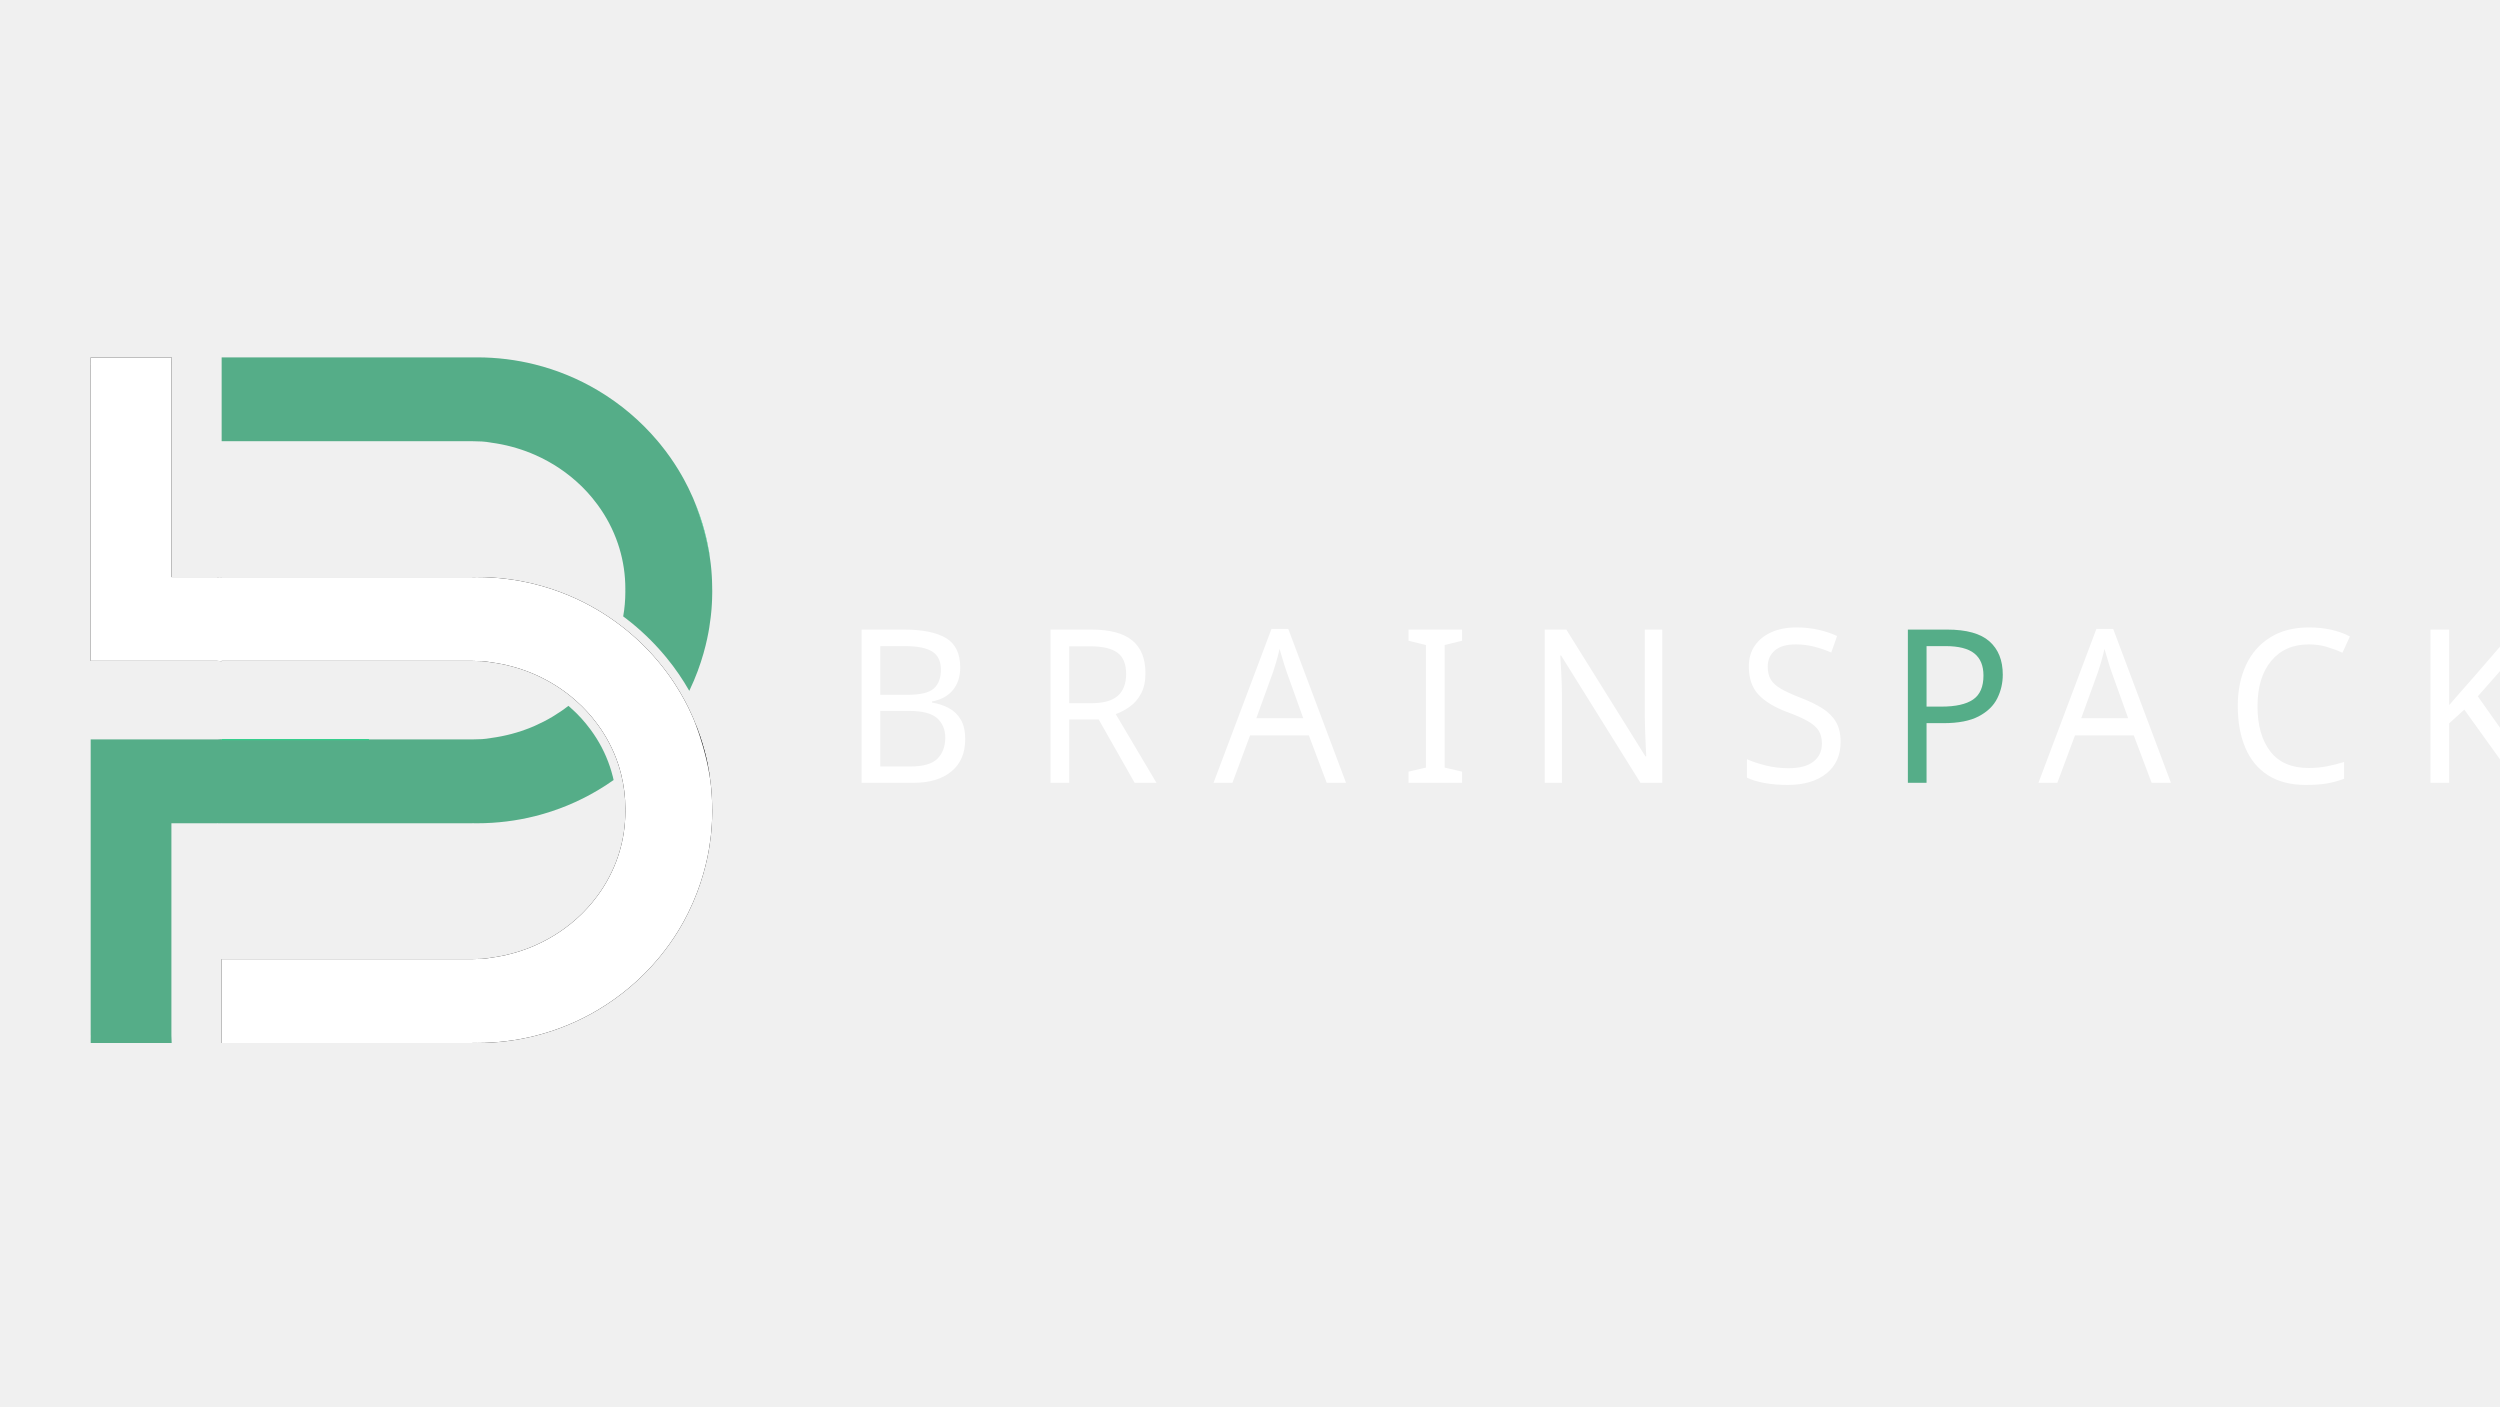
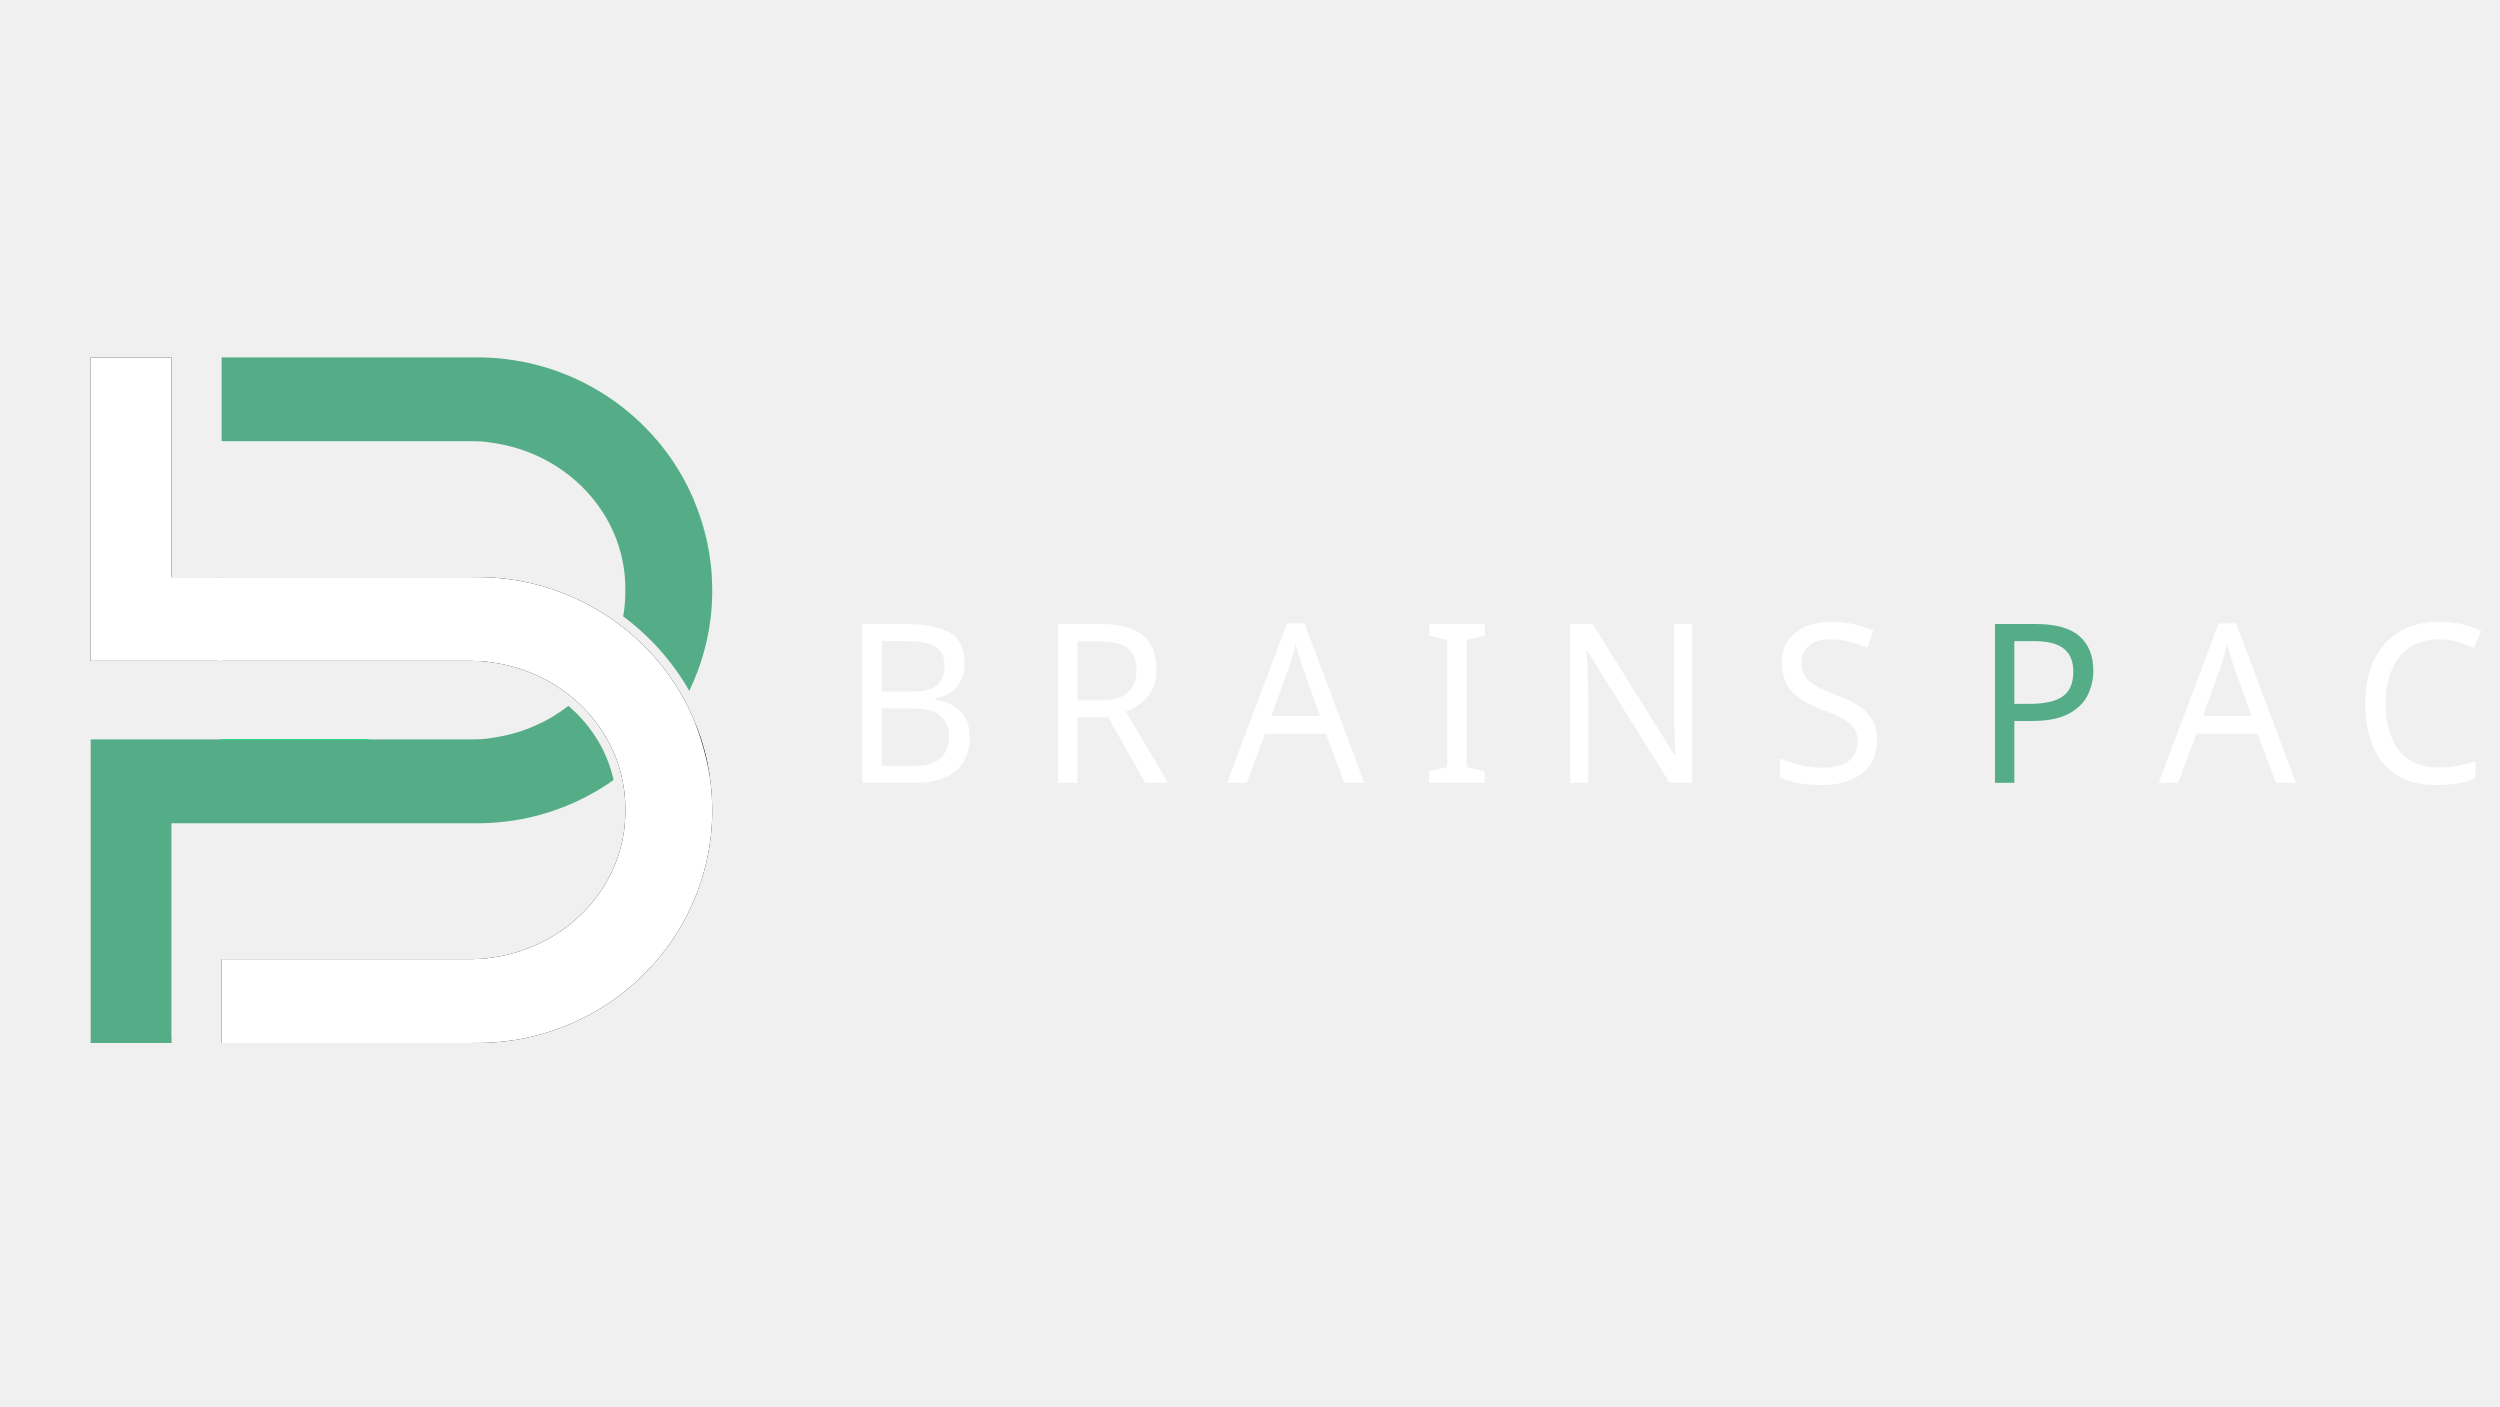
<svg xmlns="http://www.w3.org/2000/svg" version="1.1" id="Layer_1" x="0px" y="0px" viewBox="0 0 1920 1080" style="enable-background:new 0 0 1920 1080;" xml:space="preserve">
  <style type="text/css">
	.st0{fill:#55AD88;}
	.st1{fill:#0CC676;}
	.st2{fill:white;}
- 	.st3{font-family:'ReemKufi-Regular';}
- 	.st4{font-size:164.806px;}
+ 	.st3{font-family:'Josefin Sans', sans-serif;}
+ 	.st4{font-size:170.806px;}
</style>
  <g>
    <path class="st0" d="M547,453.41c0,0.4,0,0.82-0.01,1.25c0,0.37,0,0.75-0.01,1.13c0,0.29-0.01,0.59-0.02,0.89   c-0.01,0.47-0.02,0.96-0.03,1.46c-0.01,0.25-0.02,0.5-0.02,0.76c0,0.26-0.01,0.52-0.02,0.78c-0.01,0.26-0.02,0.52-0.02,0.79   c-0.01,0.31-0.02,0.63-0.04,0.94c-0.02,0.52-0.05,1.04-0.07,1.56c-0.02,0.46-0.05,0.94-0.08,1.42c-0.02,0.46-0.06,0.92-0.09,1.36   c-0.01,0.21-0.02,0.43-0.04,0.64v0.01c-0.02,0.21-0.03,0.41-0.05,0.62v0.03c-0.03,0.39-0.06,0.77-0.09,1.17   c-0.02,0.22-0.04,0.44-0.06,0.65c0,0,0,0,0,0.01c0,0.06-0.01,0.11-0.02,0.17c-0.04,0.53-0.09,1.06-0.15,1.61   c0,0.06-0.01,0.12-0.02,0.18c-0.04,0.43-0.09,0.87-0.13,1.31c-0.02,0.14-0.02,0.27-0.04,0.39c-0.02,0.12-0.02,0.24-0.04,0.36   c-0.05,0.44-0.1,0.88-0.16,1.33c-0.02,0.15-0.03,0.3-0.06,0.46c-0.27,2.38-0.61,4.85-1.03,7.42c-1.46,8.93-5.19,27.43-15.33,48.46   c-5.02-8.83-10.8-17.25-17.19-25.07c-0.67-0.82-1.34-1.64-2.01-2.43c-8.68-10.3-18.5-19.69-29.17-27.88   c-0.79-0.61-1.59-1.21-2.39-1.8c1.08-6.11,1.65-12.39,1.65-18.8c0-0.27,0-0.54-0.01-0.81c0.01-0.06,0-0.12-0.01-0.17v-0.13   c0.01-0.03,0-0.07,0-0.1c0.01-0.09,0.01-0.16,0.01-0.24v-0.03c0-0.01,0-0.01,0-0.02c0-0.01,0-0.01,0-0.02   c0.01-0.03,0.01-0.07,0-0.11c0.01-0.27,0.01-0.54,0.01-0.81c0-10.72-1.57-21.09-4.51-30.91c-0.37-1.24-0.76-2.46-1.17-3.68   c-3.63-10.72-8.91-20.75-15.57-29.83c-1.31-1.8-2.68-3.56-4.11-5.29c-2.25-2.72-4.62-5.34-7.13-7.86   c-0.47-0.47-0.95-0.94-1.43-1.42c-10.13-9.84-22.13-17.95-35.47-23.81c-1.06-0.46-2.13-0.92-3.21-1.36   c-9.56-3.87-19.76-6.61-30.41-8.03c-0.13-0.03-0.26-0.05-0.41-0.08c-2.31-0.41-4.57-0.68-6.79-0.82c-2.44-0.07-4.88-0.14-7.32-0.21   H170.23v-64.39h192.51v0.04c1.22-0.03,2.46-0.04,3.7-0.04c15.34,0,30.22,1.9,44.43,5.46c17.15,4.3,33.33,11.03,48.13,19.81   c17.54,10.39,33.16,23.65,46.19,39.12c0.65,0.77,1.3,1.55,1.94,2.34c11.17,13.68,18,26.37,21.46,33.38   c1.25,2.53,2.41,5.03,3.47,7.49c0.05,0.12,0.1,0.23,0.15,0.35c0.08,0.2,0.17,0.4,0.25,0.59c0.04,0.1,0.08,0.2,0.12,0.3   c0.06,0.15,0.12,0.31,0.2,0.48c0.1,0.25,0.21,0.52,0.32,0.81c0.08,0.2,0.17,0.4,0.26,0.63c0.19,0.49,0.41,1.03,0.63,1.62   c0.07,0.17,0.13,0.34,0.2,0.52c1.39,3.64,3.27,8.95,5.17,15.32c0.16,0.53,0.31,1.06,0.48,1.61c0.37,1.3,0.74,2.64,1.12,4.02   c0.27,1.01,0.54,2.04,0.8,3.1c0.09,0.35,0.18,0.7,0.26,1.06c0.16,0.63,0.31,1.25,0.45,1.9c0.28,1.18,0.55,2.39,0.81,3.61   c0.08,0.38,0.17,0.75,0.24,1.12c0.56,2.64,1.07,5.37,1.5,8.14c0.04,0.26,0.08,0.52,0.12,0.78c0.09,0.58,0.18,1.18,0.26,1.78   c0.11,0.74,0.21,1.49,0.31,2.23c0.02,0.15,0.04,0.31,0.06,0.46c0.04,0.35,0.1,0.8,0.16,1.34c0.04,0.35,0.08,0.74,0.12,1.16   c0.03,0.3,0.06,0.59,0.09,0.89c0.04,0.38,0.08,0.77,0.12,1.19c0.03,0.34,0.06,0.68,0.09,1.02c0.02,0.33,0.06,0.67,0.08,1   c0,0.05,0.01,0.09,0.01,0.15c0.05,0.63,0.09,1.25,0.13,1.85c0.02,0.3,0.04,0.6,0.06,0.9c0.01,0.11,0.02,0.22,0.02,0.34   c0.03,0.46,0.06,0.93,0.08,1.41c0.02,0.53,0.05,1.06,0.07,1.57c0.02,0.31,0.02,0.62,0.04,0.93c0.01,0.27,0.02,0.54,0.02,0.8   c0.02,0.25,0.02,0.51,0.02,0.77c0.01,0.26,0.02,0.52,0.02,0.76c0.02,0.47,0.02,0.96,0.03,1.45c0.01,0.3,0.01,0.6,0.02,0.91   c0.01,0.37,0.01,0.75,0.01,1.12C547,452.52,547,452.96,547,453.41z" />
    <path class="st1" d="M480.24,453.78C480.24,453.77,480.23,453.77,480.24,453.78l-0.01-0.17   C480.24,453.66,480.25,453.72,480.24,453.78z" />
    <path class="st1" d="M545.72,432.05c-0.1-0.75-0.2-1.49-0.31-2.23c-0.08-0.6-0.17-1.19-0.26-1.78c-0.04-0.27-0.07-0.52-0.12-0.78   c-0.44-2.77-0.94-5.5-1.5-8.14c-0.07-0.38-0.16-0.75-0.24-1.12c-0.26-1.22-0.53-2.43-0.81-3.61c-0.15-0.64-0.3-1.27-0.45-1.9   c-0.08-0.36-0.17-0.71-0.26-1.06c-0.26-1.06-0.53-2.09-0.8-3.1c-0.37-1.38-0.74-2.72-1.12-4.02c-0.17-0.55-0.32-1.08-0.48-1.61   c-1.89-6.37-3.78-11.68-5.17-15.32c-0.07-0.18-0.13-0.35-0.2-0.52c-0.22-0.59-0.44-1.13-0.63-1.62c-0.09-0.22-0.17-0.43-0.26-0.63   c-0.12-0.29-0.22-0.56-0.32-0.81c-0.07-0.17-0.13-0.33-0.2-0.48c-0.04-0.1-0.08-0.21-0.12-0.3c7.82,18.14,10.94,33.68,12.23,41.62   C545.11,427.2,545.45,429.67,545.72,432.05z" />
    <path class="st1" d="M545.97,472.54c0.06-0.58,0.12-1.14,0.17-1.7C546.09,471.47,546.03,472.03,545.97,472.54z" />
    <path class="st1" d="M546.16,470.66c0.08-0.83,0.16-1.65,0.22-2.45C546.31,469.1,546.24,469.92,546.16,470.66z" />
    <path class="st0" d="M471.25,599.05c-3.97,2.82-8.05,5.46-12.25,7.95c-14.8,8.78-30.98,15.51-48.13,19.81   c-14.21,3.56-29.09,5.46-44.43,5.46c-1.24,0-2.47-0.01-3.7-0.04v0.04H170.23v-0.03c-0.54,0.03-1.07,0.03-1.61,0.03   c-0.62,0-1.25-0.01-1.86-0.04v0.04h-35.12v162.88c0.07,1.95,0.13,3.9,0.2,5.85H69.67c-0.02-0.89-0.03-1.8-0.03-2.71   c0-1.05,0.01-2.1,0.04-3.13h-0.04V567.88h97.12c1.16-0.07,2.31-0.14,3.47-0.21v0.72h113.13v-0.52h79.38l7.32-0.21   c2.22-0.15,4.48-0.41,6.79-0.82c0.14-0.03,0.27-0.05,0.41-0.08c10.65-1.42,20.85-4.16,30.41-8.03c1.07-0.44,2.15-0.89,3.21-1.36   c9.25-4.07,17.87-9.22,25.65-15.28c0.36,0.3,0.71,0.6,1.06,0.91c1.38,1.2,2.77,2.48,4.2,3.86c0,0,0.98,0.96,1.39,1.37   c2.33,2.34,4.59,4.83,6.71,7.4c1.36,1.65,2.65,3.31,3.86,4.97c6.32,8.62,11.23,18.02,14.58,27.95c0.36,1.06,0.73,2.2,1.09,3.43   c0.5,1.66,0.9,3.13,1.24,4.5C470.87,597.35,471.06,598.19,471.25,599.05z" />
    <rect x="170.23" y="567.88" class="st1" width="113.13" height="0.52" />
    <path class="st1" d="M480.24,452.96c0.01,0.04,0.01,0.08,0,0.11C480.24,453.04,480.24,453,480.24,452.96L480.24,452.96z" />
    <rect x="170.23" y="567.88" class="st1" width="113.13" height="0.52" />
    <path d="M480.24,621.69c0.01,0.04,0,0.09-0.01,0.14L480.24,621.69L480.24,621.69z" />
    <path d="M546.31,606.3c-0.01-0.08-0.02-0.16-0.02-0.25c-0.01-0.14-0.02-0.27-0.03-0.39c0.01,0.11,0.02,0.21,0.03,0.32   C546.29,606.08,546.3,606.19,546.31,606.3z" />
    <path d="M546.32,606.48c-0.01-0.05-0.01-0.1-0.02-0.15c0.01,0.02,0.01,0.03,0.01,0.04C546.31,606.41,546.32,606.45,546.32,606.48z" />
    <path d="M480.24,622.51L480.24,622.51l-0.01-0.27C480.24,622.33,480.25,622.41,480.24,622.51z" />
    <path d="M545.72,600.78c-0.12-0.9-0.24-1.79-0.37-2.69c-0.07-0.53-0.16-1.06-0.24-1.58c-0.08-0.52-0.17-1.06-0.26-1.58   c-0.04-0.27-0.08-0.53-0.13-0.79c-0.04-0.27-0.09-0.52-0.14-0.79c-0.08-0.52-0.18-1.05-0.28-1.56c-0.09-0.52-0.19-1.04-0.29-1.55   c-0.13-0.68-0.27-1.37-0.41-2.04c-0.19-0.93-0.39-1.85-0.59-2.76c-0.09-0.41-0.18-0.82-0.28-1.24c-0.11-0.47-0.21-0.94-0.33-1.41   c-0.11-0.47-0.22-0.94-0.34-1.4c-0.16-0.65-0.31-1.31-0.49-1.95c-0.16-0.63-0.31-1.24-0.48-1.85c-0.17-0.65-0.34-1.3-0.52-1.93   c-0.17-0.62-0.34-1.23-0.5-1.82c-0.17-0.57-0.32-1.12-0.49-1.67c-0.66-2.25-1.31-4.37-1.96-6.34c-0.08-0.25-0.16-0.49-0.24-0.74   c-0.32-0.98-0.64-1.91-0.94-2.8c-0.12-0.36-0.24-0.7-0.36-1.05c-0.41-1.16-0.79-2.23-1.16-3.22c-0.07-0.18-0.13-0.36-0.2-0.54   c-0.07-0.17-0.13-0.35-0.2-0.52c-0.12-0.34-0.25-0.67-0.37-0.99c-0.12-0.32-0.24-0.62-0.35-0.91c-0.17-0.44-0.33-0.84-0.48-1.22   c-0.05-0.12-0.1-0.24-0.14-0.36c-0.05-0.12-0.09-0.23-0.14-0.34c-0.09-0.22-0.17-0.43-0.25-0.63c0.04,0.09,0.08,0.2,0.12,0.3   c7.49,17.68,10.5,32.74,11.77,40.53C545.11,595.93,545.45,598.4,545.72,600.78z" />
    <path d="M546.13,639.75c-0.05,0.55-0.11,1.06-0.16,1.5C546.03,640.75,546.08,640.25,546.13,639.75z" />
    <path d="M547,622.06c0,0.45,0,0.88-0.01,1.32c0,0.37,0,0.75-0.01,1.13c-0.01,0.3-0.01,0.6-0.02,0.89c-0.01,0.5-0.02,0.98-0.03,1.46   c-0.01,0.25-0.02,0.5-0.02,0.76c0,0.26-0.01,0.52-0.02,0.78c-0.01,0.26-0.02,0.52-0.02,0.79c-0.01,0.31-0.02,0.62-0.04,0.92   c-0.02,0.52-0.05,1.05-0.07,1.58c-0.02,0.48-0.05,0.96-0.08,1.43c-0.02,0.4-0.06,0.82-0.08,1.24c0,0.03,0,0.08-0.01,0.12   c-0.02,0.42-0.06,0.84-0.09,1.27c-0.01,0.21-0.02,0.41-0.04,0.61c-0.04,0.52-0.09,1.04-0.13,1.57c-0.06,0.6-0.12,1.21-0.17,1.82   c-0.02,0.27-0.05,0.53-0.08,0.8c-0.02,0.23-0.05,0.46-0.07,0.7c-0.02,0.12-0.02,0.25-0.04,0.38c-0.06,0.53-0.12,0.98-0.16,1.33   c-0.02,0.17-0.04,0.33-0.06,0.46c-0.27,2.38-0.61,4.85-1.03,7.42c-1.49,9.15-5.38,28.37-16.1,50.05   c-3.46,7.02-10.29,19.7-21.46,33.38c-0.64,0.79-1.29,1.57-1.94,2.34c-13.03,15.47-28.65,28.73-46.19,39.12   c-14.8,8.78-30.98,15.51-48.13,19.81c-14.21,3.56-29.09,5.46-44.43,5.46c-1.24,0-2.47-0.01-3.7-0.04V801H170.23v-64.39h192.51   l7.32-0.21c2.22-0.14,4.48-0.4,6.79-0.82c0.14-0.03,0.27-0.05,0.41-0.08c10.65-1.42,20.85-4.16,30.41-8.03   c1.07-0.44,2.15-0.89,3.21-1.36c13.34-5.86,25.34-13.97,35.47-23.81c0.48-0.47,0.96-0.94,1.43-1.42c2.5-2.52,4.88-5.13,7.13-7.86   c1.43-1.73,2.8-3.49,4.11-5.29c6.66-9.08,11.94-19.11,15.57-29.83c0.41-1.22,0.8-2.45,1.17-3.68c2.94-9.82,4.51-20.19,4.51-30.91   c0-0.27,0-0.54-0.01-0.81l-0.01-0.01v-0.26c0.01-0.04,0-0.09,0-0.14c0-0.03,0.01-0.07,0-0.1v-0.14c0-0.01,0-0.01,0-0.02   s0-0.01,0-0.02v-0.13l0.01-0.01c0.01-0.27,0.01-0.54,0.01-0.81c0-8.99-1.11-17.73-3.2-26.11c-0.4-1.61-0.84-3.21-1.31-4.8   c-0.37-1.24-0.76-2.46-1.17-3.68c-3.63-10.72-8.91-20.75-15.57-29.83c-1.31-1.8-2.68-3.56-4.11-5.29   c-2.25-2.72-4.62-5.34-7.13-7.86c-0.47-0.47-0.95-0.94-1.43-1.42c-1.47-1.43-2.98-2.82-4.52-4.16   c-9.12-7.99-19.54-14.64-30.94-19.66c-1.06-0.46-2.13-0.92-3.21-1.36c-9.56-3.87-19.76-6.61-30.41-8.03   c-0.13-0.03-0.26-0.04-0.41-0.07c-2.31-0.42-4.57-0.69-6.79-0.82c-2.44-0.07-4.88-0.15-7.32-0.21H170.23v0.21   c-1.16-0.07-2.31-0.14-3.47-0.21H69.64V280.33h0.04c-0.03-1.04-0.04-2.09-0.04-3.14c0-0.91,0.01-1.81,0.03-2.71h62.16   c-0.07,1.96-0.13,3.9-0.2,5.86V443.2h35.12v0.04c0.61-0.03,1.24-0.04,1.86-0.04c0.54,0,1.07,0.01,1.61,0.03v-0.03h192.51v0.04   c1.22-0.03,2.46-0.04,3.7-0.04c15.34,0,30.22,1.9,44.43,5.46c17.15,4.3,33.33,11.03,48.13,19.81c6.28,3.72,12.31,7.8,18.06,12.23   c10.33,7.93,19.77,16.96,28.13,26.89c0.65,0.77,1.3,1.55,1.94,2.34c8.65,10.59,14.69,20.58,18.58,27.8   c1.14,2.11,2.1,3.98,2.89,5.57c1.24,2.51,2.39,4.99,3.44,7.42c0.02,0.03,0.02,0.04,0.03,0.07c0.02,0.04,0.04,0.11,0.08,0.21   c0.02,0.05,0.05,0.11,0.07,0.17c0.06,0.12,0.11,0.25,0.16,0.37c0.06,0.14,0.12,0.29,0.19,0.46c0.07,0.16,0.14,0.34,0.22,0.53   c0.04,0.09,0.08,0.2,0.12,0.3c7.49,17.68,10.5,32.74,11.77,40.53c0.42,2.57,0.76,5.04,1.03,7.42c0.02,0.15,0.04,0.31,0.06,0.46   c0.06,0.45,0.11,0.89,0.16,1.34c0.02,0.12,0.02,0.24,0.04,0.36c0.02,0.13,0.02,0.26,0.04,0.39c0.02,0.29,0.06,0.58,0.09,0.85   c0.01,0.15,0.02,0.3,0.04,0.46c0,0.07,0.01,0.13,0.02,0.19c0.03,0.28,0.06,0.57,0.08,0.84c0.01,0.11,0.02,0.21,0.03,0.32   c0.01,0.1,0.02,0.21,0.02,0.33c0,0.01,0.01,0.02,0,0.03c0.01,0.02,0.01,0.03,0.01,0.04c0,0.03,0.01,0.08,0.01,0.11   c0,0.04,0.01,0.08,0.01,0.12c0.02,0.21,0.04,0.44,0.06,0.65c0.03,0.4,0.07,0.8,0.09,1.19c0.07,0.9,0.13,1.79,0.18,2.64   c0.03,0.48,0.06,0.95,0.08,1.42c0.02,0.53,0.05,1.06,0.07,1.56c0.02,0.32,0.03,0.63,0.04,0.94c0.01,0.27,0.02,0.53,0.02,0.8   c0.02,0.26,0.02,0.52,0.02,0.77c0.01,0.26,0.02,0.51,0.02,0.76c0.02,0.5,0.02,0.99,0.03,1.46c0.01,0.3,0.02,0.6,0.02,0.89   c0.01,0.39,0.01,0.76,0.01,1.13C547,621.24,547,621.66,547,622.06z" />
    <g>
      <path class="st2" d="M547,622.06c0,0.45,0,0.88-0.01,1.32c0,0.37,0,0.75-0.01,1.13c-0.01,0.3-0.01,0.6-0.02,0.89    c-0.01,0.5-0.02,0.98-0.03,1.46c-0.01,0.25-0.02,0.5-0.02,0.76c0,0.26-0.01,0.52-0.02,0.78c-0.01,0.26-0.02,0.52-0.02,0.79    c-0.01,0.31-0.02,0.62-0.04,0.92c-0.02,0.52-0.05,1.05-0.07,1.58c-0.02,0.48-0.05,0.96-0.08,1.43c-0.02,0.4-0.06,0.82-0.08,1.24    c0,0.03,0,0.08-0.01,0.12c-0.02,0.42-0.06,0.84-0.09,1.27c-0.01,0.21-0.02,0.41-0.04,0.61c-0.04,0.52-0.09,1.04-0.13,1.57    c-0.06,0.6-0.12,1.21-0.17,1.82c-0.02,0.27-0.05,0.53-0.08,0.8c-0.02,0.23-0.05,0.46-0.07,0.7c-0.02,0.12-0.02,0.25-0.04,0.38    c-0.06,0.53-0.12,0.98-0.16,1.33c-0.02,0.17-0.04,0.33-0.06,0.46c-0.27,2.38-0.61,4.85-1.03,7.42    c-1.49,9.15-5.38,28.37-16.1,50.05c-3.46,7.02-10.29,19.7-21.46,33.38c-0.64,0.79-1.29,1.57-1.94,2.34    c-13.03,15.47-28.65,28.73-46.19,39.12c-14.8,8.78-30.98,15.51-48.13,19.81c-14.21,3.56-29.09,5.46-44.43,5.46    c-1.24,0-2.47-0.01-3.7-0.04V801H170.23v-64.39h192.51l7.32-0.21c2.22-0.14,4.48-0.4,6.79-0.82c0.14-0.03,0.27-0.05,0.41-0.08    c10.65-1.42,20.85-4.16,30.41-8.03c1.07-0.44,2.15-0.89,3.21-1.36c13.34-5.86,25.34-13.97,35.47-23.81    c0.48-0.47,0.96-0.94,1.43-1.42c2.5-2.52,4.88-5.13,7.13-7.86c1.43-1.73,2.8-3.49,4.11-5.29c6.66-9.08,11.94-19.11,15.57-29.83    c0.41-1.22,0.8-2.45,1.17-3.68c2.94-9.82,4.51-20.19,4.51-30.91c0-0.27,0-0.54-0.01-0.81c0.01-0.09,0-0.18-0.01-0.27    c0.01-0.04,0-0.09,0-0.14c0-0.03,0.01-0.07,0-0.1v-0.14c0-0.01,0-0.01,0-0.02s0-0.01,0-0.02c0.01-0.04,0.02-0.09,0.01-0.14    c0.01-0.27,0.01-0.54,0.01-0.81c0-8.99-1.11-17.73-3.2-26.11c-0.4-1.61-0.84-3.21-1.31-4.8c-0.37-1.24-0.76-2.46-1.17-3.68    c-3.63-10.72-8.91-20.75-15.57-29.83c-1.31-1.8-2.68-3.56-4.11-5.29c-2.25-2.72-4.62-5.34-7.13-7.86    c-0.47-0.47-0.95-0.94-1.43-1.42c-1.47-1.43-2.98-2.82-4.52-4.16c-9.12-7.99-19.54-14.64-30.94-19.66    c-1.06-0.46-2.13-0.92-3.21-1.36c-9.56-3.87-19.76-6.61-30.41-8.03c-0.13-0.03-0.26-0.04-0.41-0.07    c-2.31-0.42-4.57-0.69-6.79-0.82c-2.44-0.07-4.88-0.15-7.32-0.21H170.23v0.21c-1.16-0.07-2.31-0.14-3.47-0.21H69.64V280.33h0.04    c-0.03-1.04-0.04-2.09-0.04-3.14c0-0.91,0.01-1.81,0.03-2.71h62.16c-0.07,1.96-0.13,3.9-0.2,5.86V443.2h35.12v0.04    c0.61-0.03,1.24-0.04,1.86-0.04c0.54,0,1.07,0.01,1.61,0.03v-0.03h192.51v0.04c1.22-0.03,2.46-0.04,3.7-0.04    c15.34,0,30.22,1.9,44.43,5.46c17.15,4.3,33.33,11.03,48.13,19.81c6.28,3.72,12.31,7.8,18.06,12.23    c10.33,7.93,19.77,16.96,28.13,26.89c0.65,0.77,1.3,1.55,1.94,2.34c8.65,10.59,14.69,20.58,18.58,27.8    c1.14,2.11,2.1,3.98,2.89,5.57c1.24,2.51,2.39,4.99,3.44,7.42c0.02,0.03,0.02,0.04,0.03,0.07c0.02,0.04,0.04,0.11,0.08,0.21    c0.02,0.05,0.05,0.11,0.07,0.17c0.06,0.12,0.11,0.25,0.16,0.37c0.06,0.14,0.12,0.29,0.19,0.46c0.07,0.16,0.14,0.34,0.22,0.53    c0.04,0.09,0.08,0.2,0.12,0.3c0.04,0.1,0.08,0.21,0.12,0.33c0.05,0.11,0.09,0.22,0.14,0.34c0.04,0.12,0.09,0.24,0.14,0.36    c0.15,0.38,0.31,0.78,0.48,1.22c0.11,0.28,0.22,0.59,0.35,0.91c0.12,0.32,0.25,0.64,0.37,0.99c0.07,0.17,0.13,0.35,0.2,0.52    c0.07,0.18,0.13,0.36,0.2,0.54c0.36,0.99,0.75,2.06,1.16,3.22c0.12,0.34,0.24,0.69,0.36,1.05c0.31,0.89,0.62,1.82,0.94,2.8    c0.08,0.25,0.16,0.49,0.24,0.74c0.64,1.97,1.3,4.09,1.96,6.34c0.17,0.55,0.32,1.11,0.49,1.67c0.17,0.59,0.34,1.2,0.5,1.82    c0.17,0.64,0.35,1.28,0.52,1.93c0.17,0.61,0.32,1.22,0.48,1.85c0.17,0.64,0.33,1.3,0.49,1.95c0.12,0.46,0.23,0.93,0.34,1.4    c0.12,0.46,0.22,0.94,0.33,1.41c0.1,0.41,0.19,0.82,0.28,1.24c0.2,0.9,0.4,1.83,0.59,2.76c0.14,0.67,0.28,1.36,0.41,2.04    c0.1,0.51,0.2,1.02,0.29,1.55c0.1,0.52,0.19,1.04,0.28,1.56c0.05,0.27,0.1,0.52,0.14,0.79c0.04,0.26,0.09,0.52,0.13,0.79    c0.09,0.52,0.17,1.06,0.26,1.58c0.08,0.52,0.17,1.05,0.24,1.58c0.13,0.89,0.26,1.79,0.37,2.69c0.02,0.15,0.04,0.31,0.06,0.46    c0.06,0.45,0.11,0.89,0.16,1.34c0.02,0.12,0.02,0.24,0.04,0.36c0.02,0.13,0.02,0.26,0.04,0.39c0.02,0.29,0.06,0.58,0.09,0.85    c0.01,0.15,0.02,0.3,0.04,0.46c0,0.07,0.01,0.13,0.02,0.19c0.03,0.28,0.06,0.57,0.08,0.84c0.01,0.11,0.02,0.21,0.03,0.32v0.08    c0.01,0.09,0.02,0.17,0.02,0.25c0,0.01,0.01,0.02,0,0.03c0.01,0.02,0.01,0.03,0.01,0.04c0,0.03,0.01,0.08,0.01,0.11    c0,0.04,0.01,0.08,0.01,0.12c0.02,0.21,0.04,0.44,0.06,0.65c0.03,0.4,0.07,0.8,0.09,1.19c0.07,0.9,0.13,1.79,0.18,2.64    c0.03,0.48,0.06,0.95,0.08,1.42c0.02,0.53,0.05,1.06,0.07,1.56c0.02,0.32,0.03,0.63,0.04,0.94c0.01,0.27,0.02,0.53,0.02,0.8    c0.02,0.26,0.02,0.52,0.02,0.77c0.01,0.26,0.02,0.51,0.02,0.76c0.02,0.5,0.02,0.99,0.03,1.46c0.01,0.3,0.02,0.6,0.02,0.89    c0.01,0.39,0.01,0.76,0.01,1.13C547,621.24,547,621.66,547,622.06z" />
    </g>
  </g>
  <text transform="matrix(0.9676 0 0 1 646.2344 601.1953)">
    <tspan x="0" y="0" class="st2 st3 st4">B R A I N S </tspan>
-     <tspan x="830.45" y="0" class="st0 st3 st4">P </tspan>
-     <tspan x="950.08" y="0" class="st2 st3 st4">A C K</tspan>
+     <tspan x="899" y="0" class="st0 st3 st4">P </tspan>
+     <tspan x="1045.45" y="0" class="st2 st3 st4">A C K</tspan>
  </text>
</svg>
